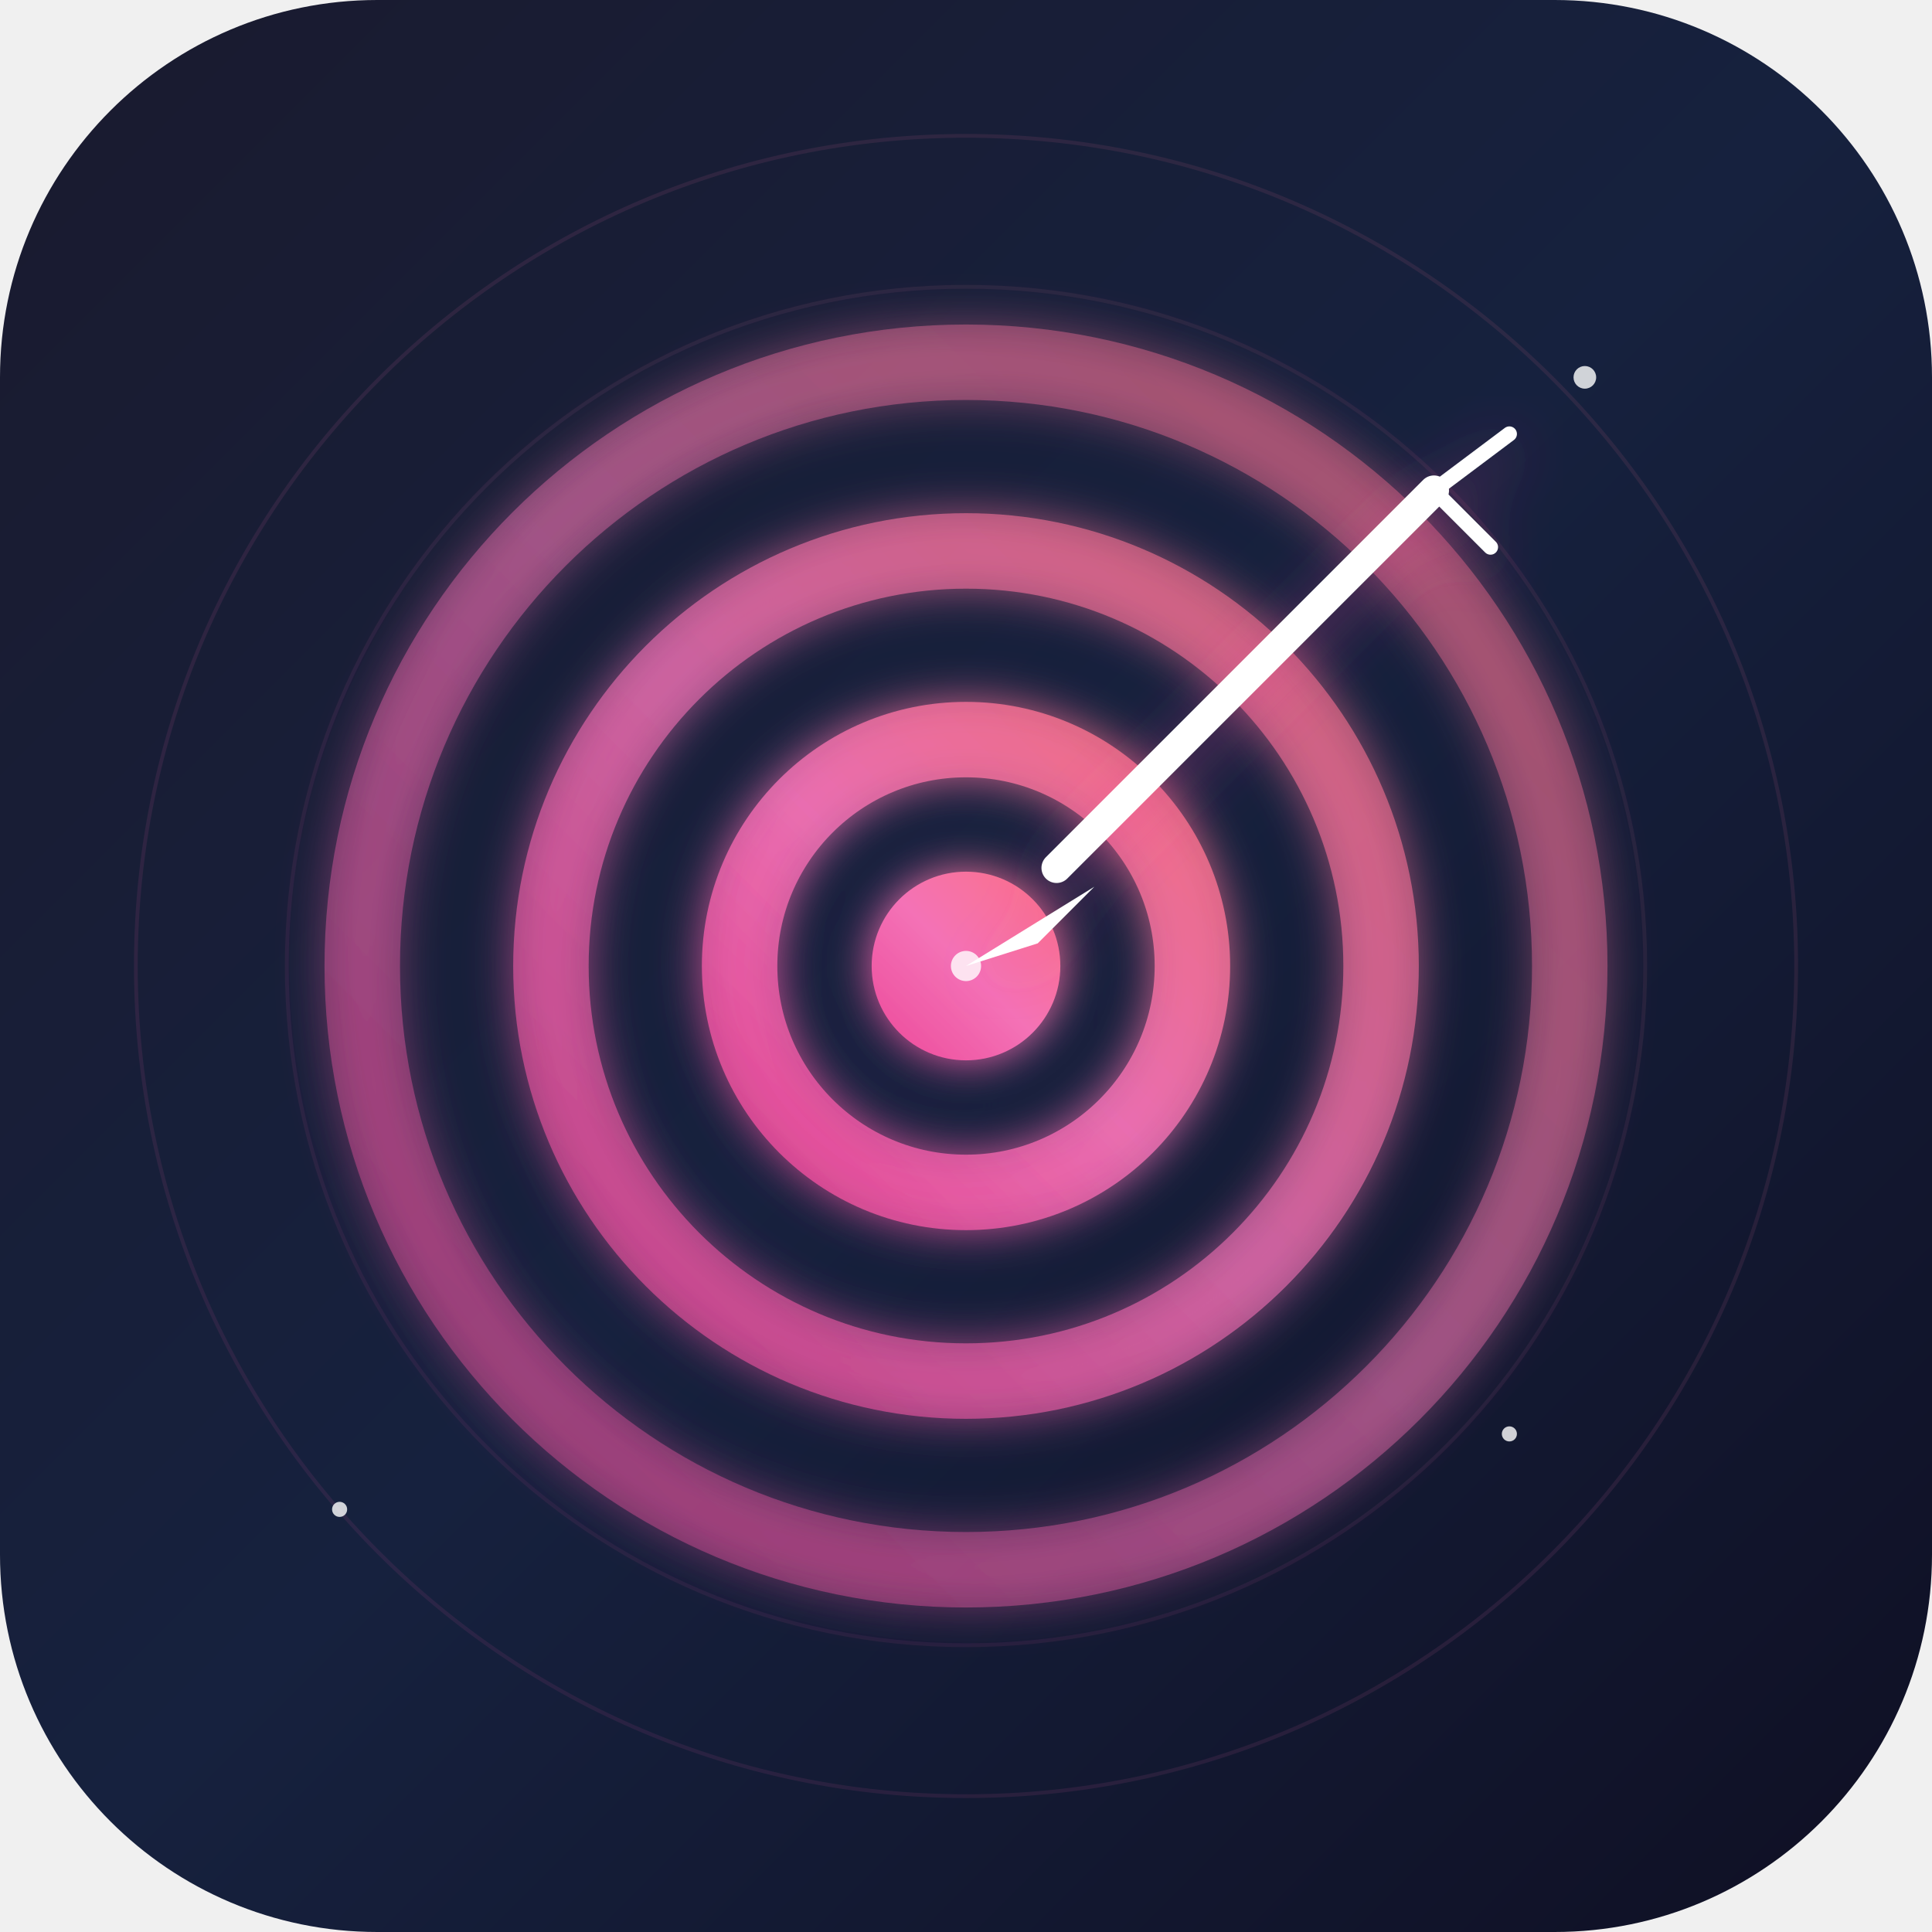
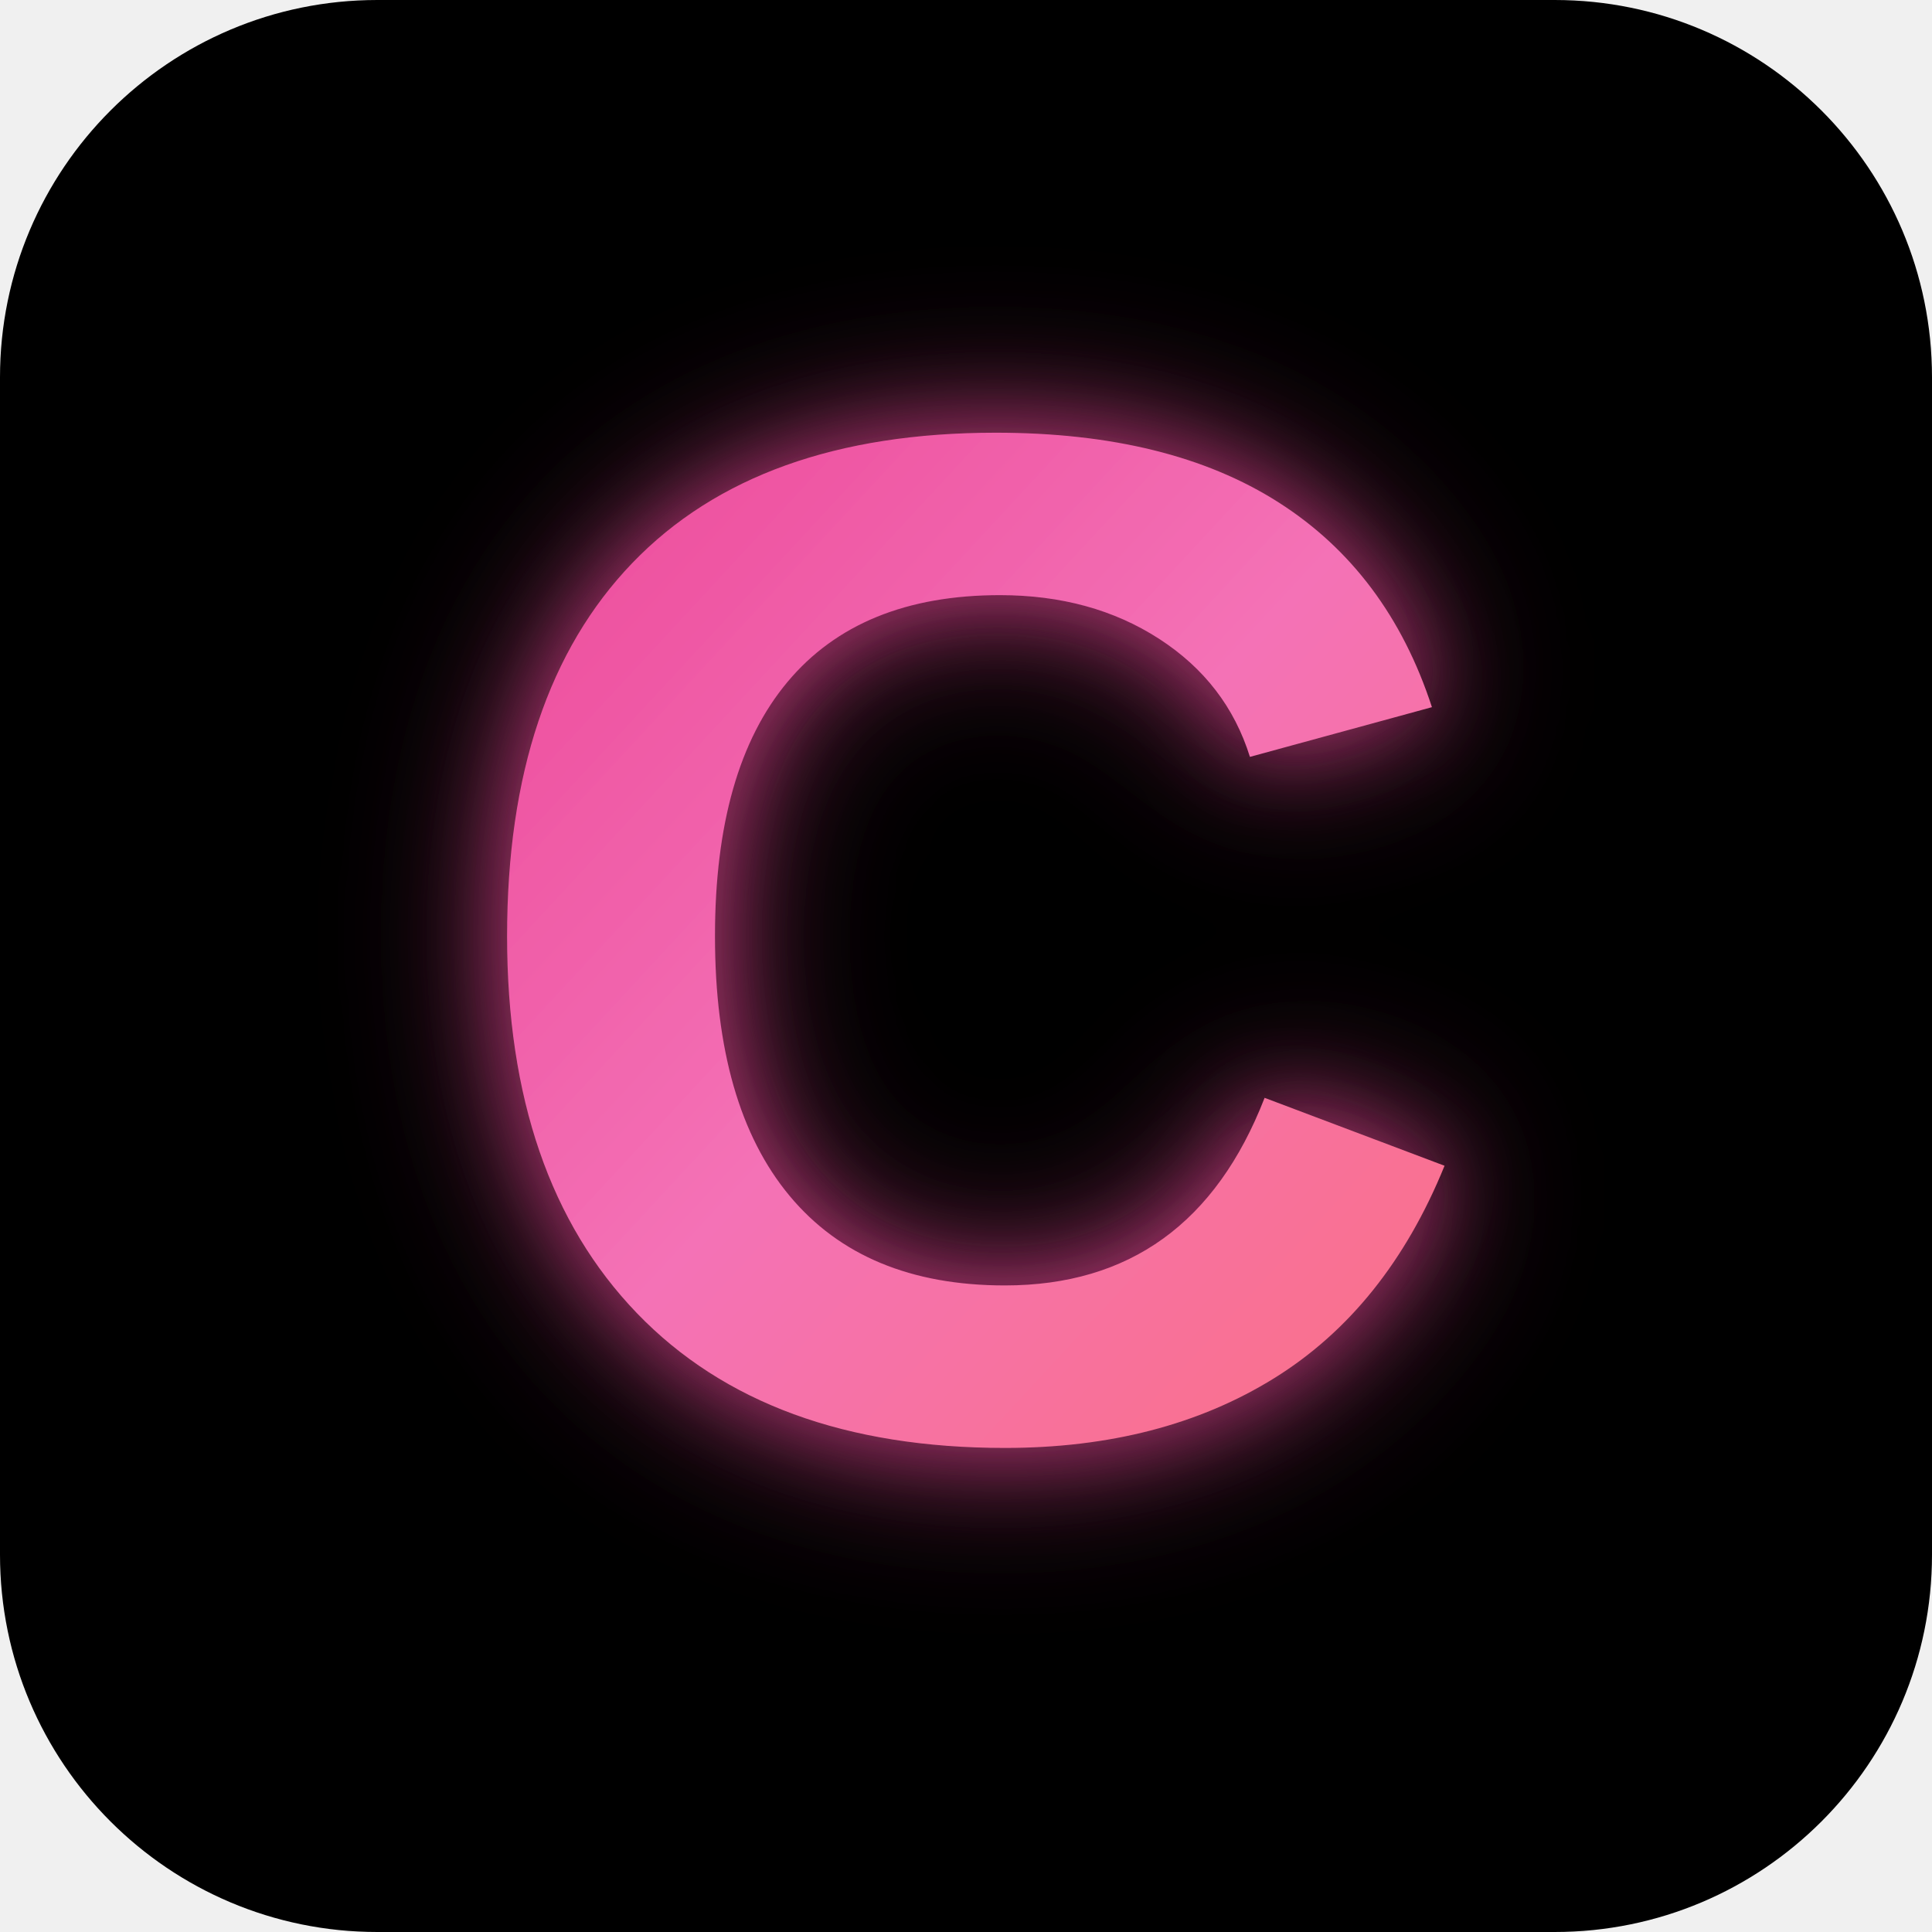
<svg xmlns="http://www.w3.org/2000/svg" viewBox="0 0 512 512">
  <defs>
-     <linearGradient id="bgGrad" x1="0%" y1="0%" x2="100%" y2="100%">
-       <stop offset="0%" style="stop-color:#1a1a2e" />
-       <stop offset="50%" style="stop-color:#16213e" />
-       <stop offset="100%" style="stop-color:#0f0f23" />
-     </linearGradient>
-     <linearGradient id="pinkGrad" x1="0%" y1="100%" x2="100%" y2="0%">
+     <linearGradient id="cGrad" x1="0%" y1="0%" x2="100%" y2="100%">
      <stop offset="0%" style="stop-color:#ec4899" />
      <stop offset="50%" style="stop-color:#f472b6" />
      <stop offset="100%" style="stop-color:#fb7185" />
    </linearGradient>
-     <filter id="glow">
-       <feGaussianBlur stdDeviation="6" result="coloredBlur" />
+     <filter id="glow" x="-50%" y="-50%" width="200%" height="200%">
+       <feGaussianBlur stdDeviation="12" result="blur" />
+       <feFlood flood-color="#ec4899" flood-opacity="0.6" />
+       <feComposite in2="blur" operator="in" />
      <feMerge>
-         <feMergeNode in="coloredBlur" />
+         <feMergeNode />
        <feMergeNode in="SourceGraphic" />
      </feMerge>
    </filter>
-     <filter id="shadow">
-       <feDropShadow dx="0" dy="4" stdDeviation="8" flood-color="#ec4899" flood-opacity="0.4" />
+     <filter id="shadow" x="-50%" y="-50%" width="200%" height="200%">
+       <feDropShadow dx="0" dy="0" stdDeviation="20" flood-color="#ec4899" flood-opacity="0.5" />
    </filter>
  </defs>
-   <rect x="0" y="0" width="512" height="512" rx="100" ry="100" fill="url(#bgGrad)" />
-   <circle cx="256" cy="256" r="220" stroke="url(#pinkGrad)" stroke-width="1" fill="none" opacity="0.1" />
-   <circle cx="256" cy="256" r="180" stroke="url(#pinkGrad)" stroke-width="1" fill="none" opacity="0.08" />
-   <g filter="url(#glow)">
-     <circle cx="256" cy="256" r="160" stroke="url(#pinkGrad)" stroke-width="20" fill="none" opacity="0.4" />
-     <circle cx="256" cy="256" r="110" stroke="url(#pinkGrad)" stroke-width="20" fill="none" opacity="0.6" />
-     <circle cx="256" cy="256" r="60" stroke="url(#pinkGrad)" stroke-width="20" fill="none" opacity="0.8" />
-     <circle cx="256" cy="256" r="25" fill="url(#pinkGrad)" />
-   </g>
+   <rect x="0" y="0" width="512" height="512" rx="100" ry="100" fill="#000000" />
  <g filter="url(#shadow)">
-     <line x1="380" y1="130" x2="280" y2="230" stroke="white" stroke-width="8" stroke-linecap="round" />
-     <polygon points="256,256 290,235 275,250" fill="white" />
-     <line x1="380" y1="130" x2="400" y2="115" stroke="white" stroke-width="4" stroke-linecap="round" />
-     <line x1="380" y1="130" x2="395" y2="145" stroke="white" stroke-width="4" stroke-linecap="round" />
-   </g>
-   <g fill="white" opacity="0.8">
-     <circle cx="256" cy="256" r="4" />
-     <circle cx="420" cy="100" r="3" />
-     <circle cx="90" cy="400" r="2" />
-     <circle cx="400" cy="380" r="2" />
+     <g filter="url(#glow)">
+       <text x="256" y="380" font-family="Arial Black, Arial, sans-serif" font-size="380" font-weight="900" fill="url(#cGrad)" text-anchor="middle">C</text>
+     </g>
  </g>
</svg>
